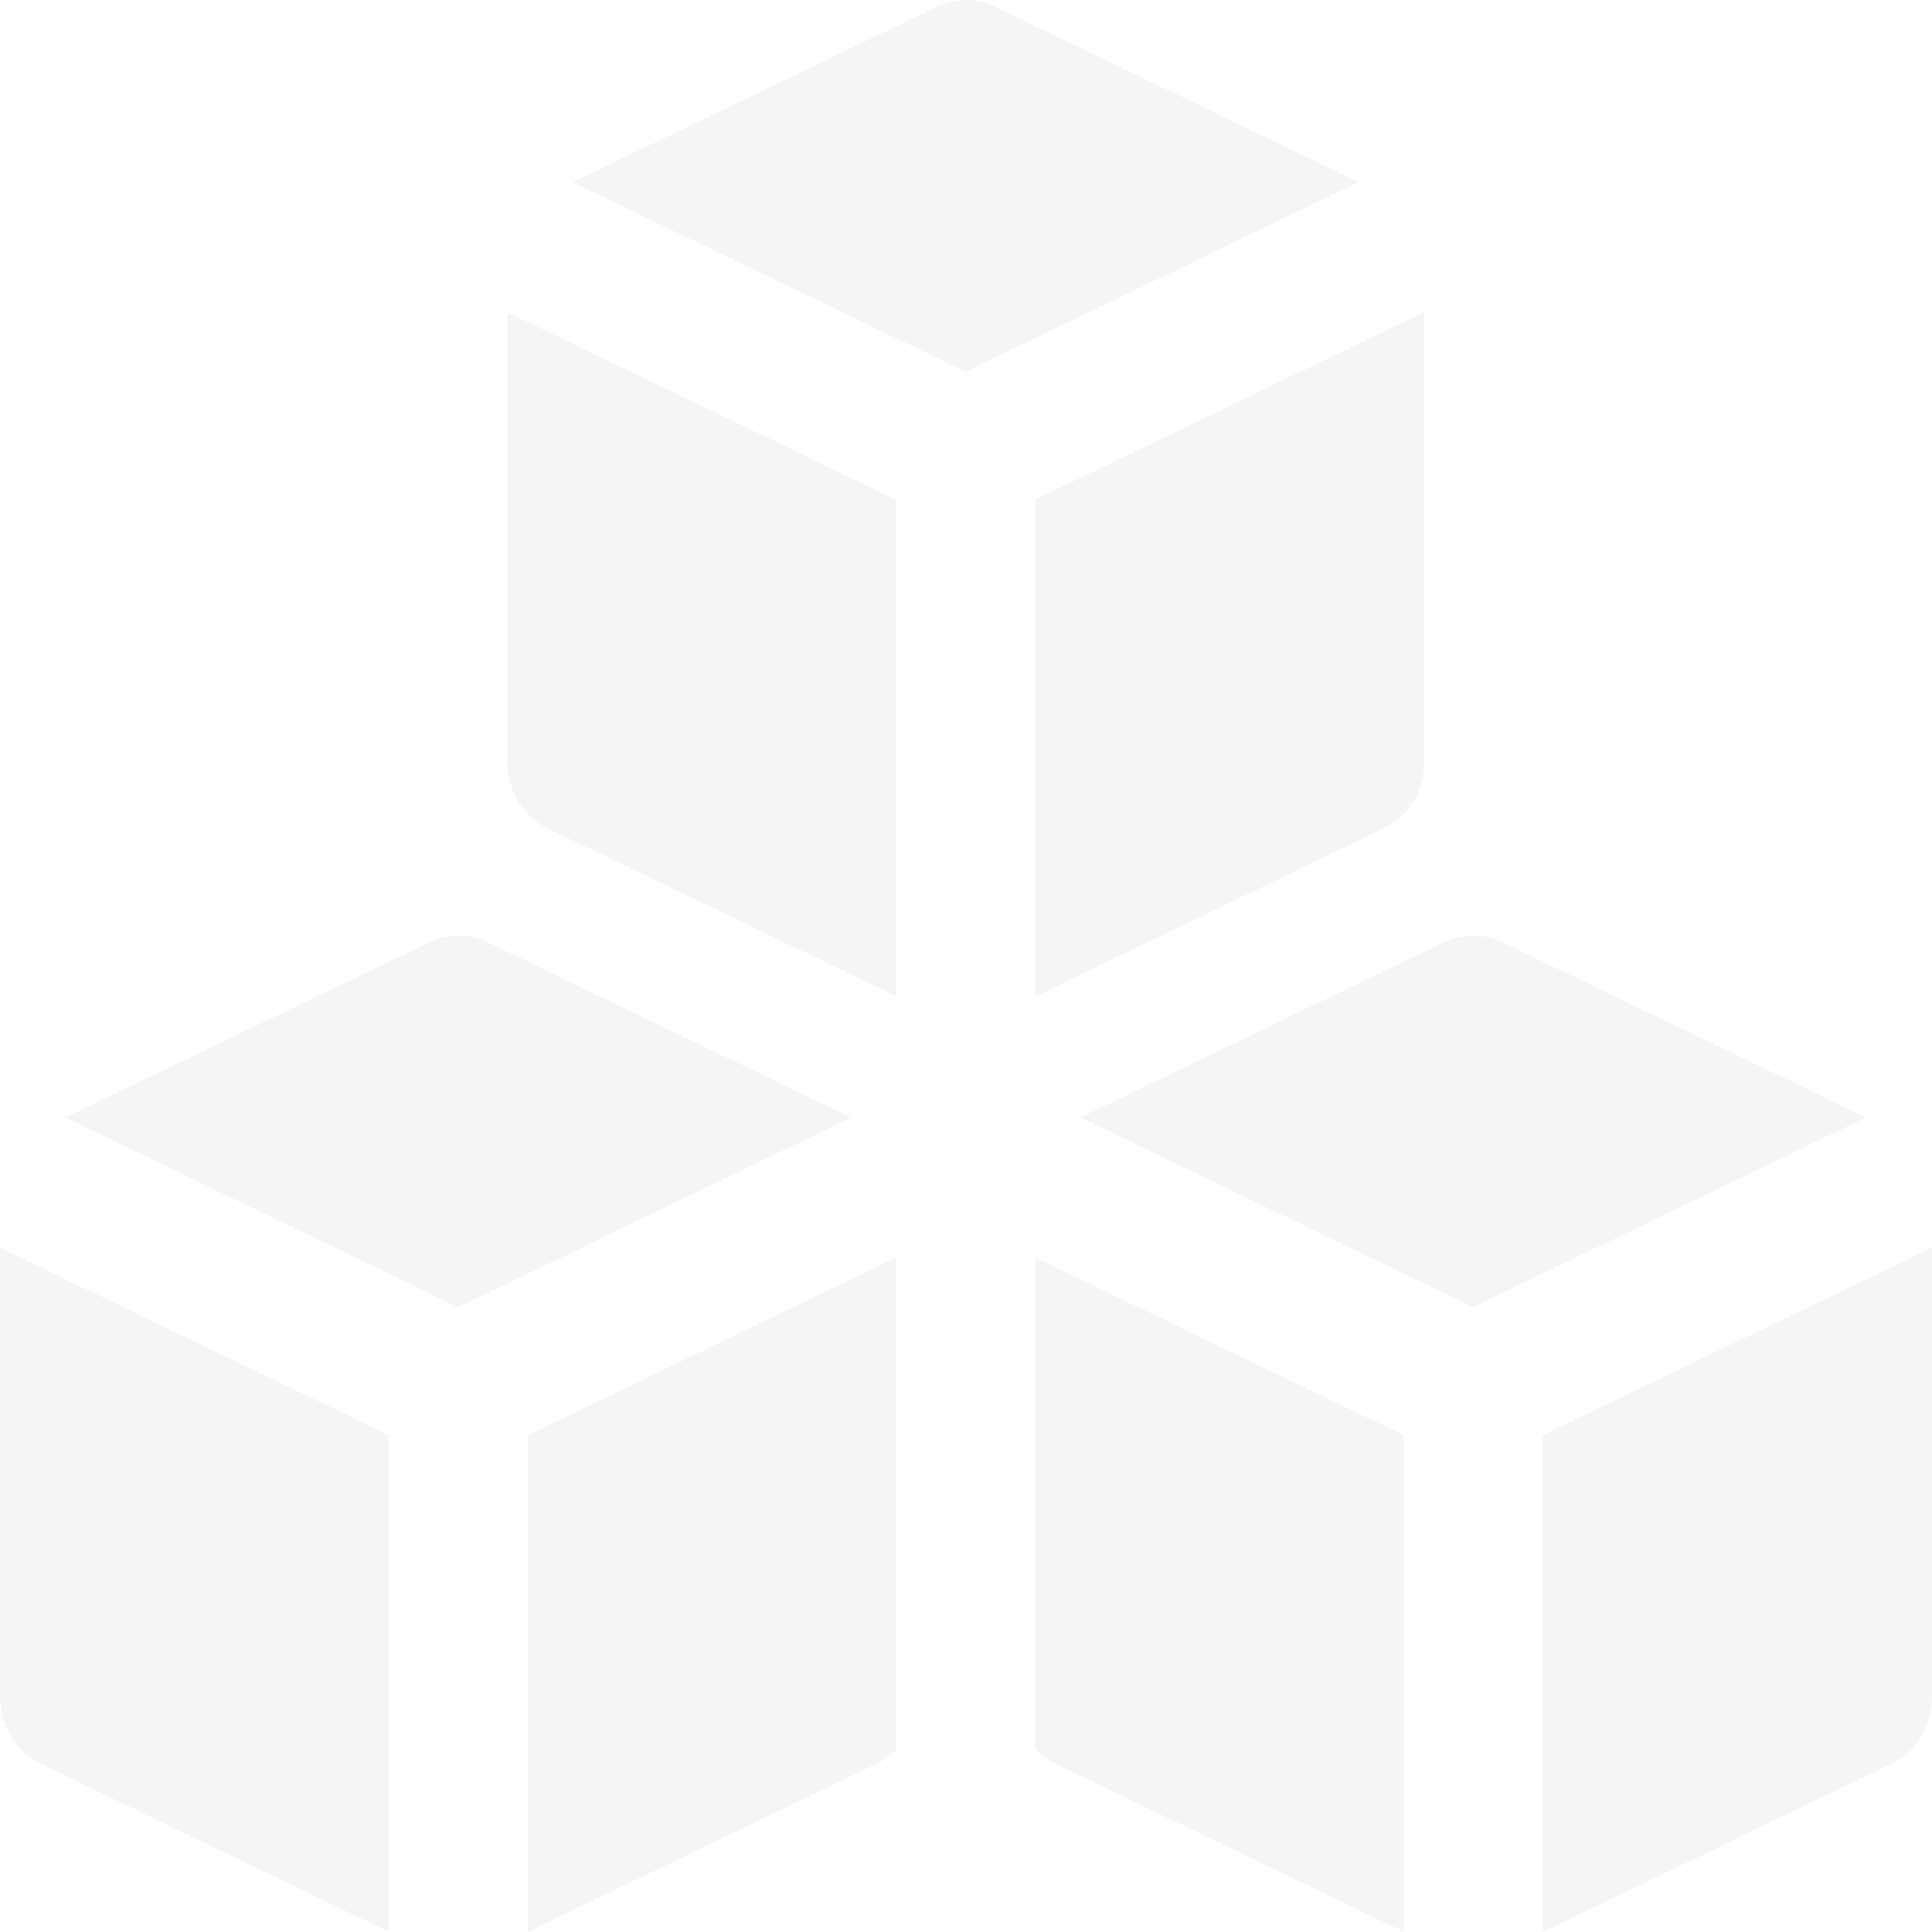
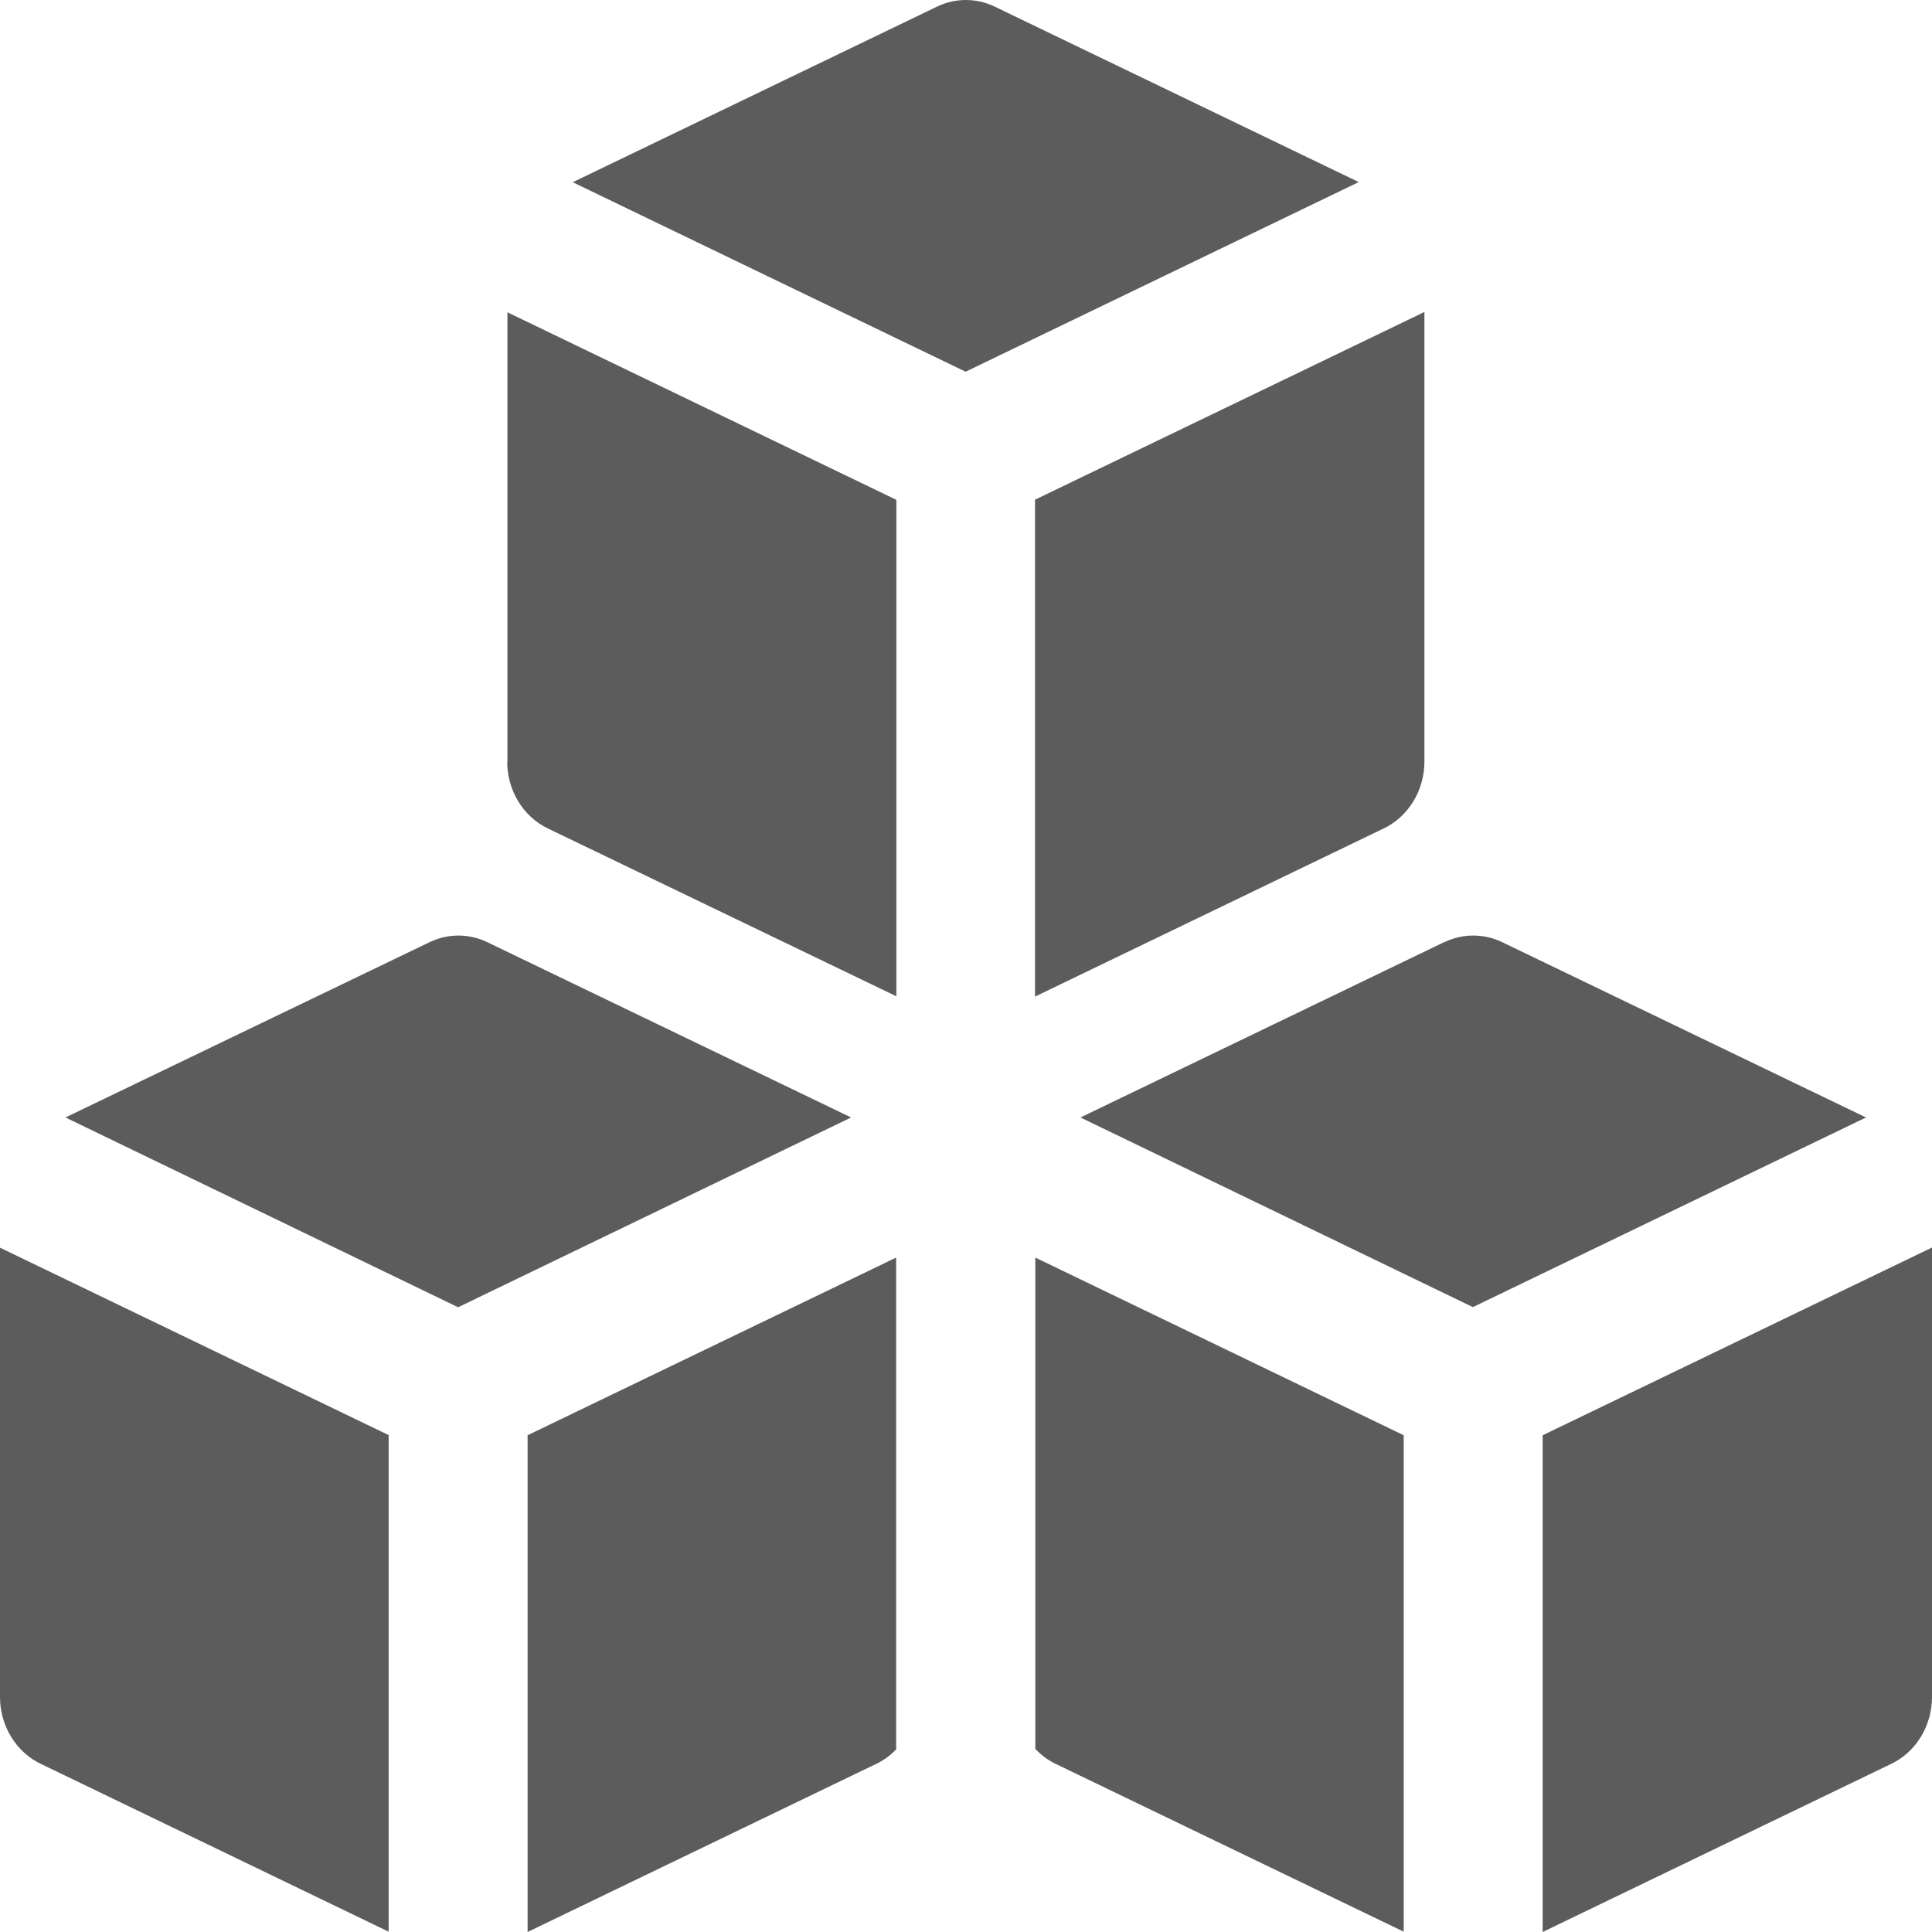
<svg xmlns="http://www.w3.org/2000/svg" width="25" height="25" viewBox="0 0 25 25" fill="none">
-   <path fill-rule="evenodd" clip-rule="evenodd" d="M12.87 0.085C12.753 0.029 12.627 0 12.498 0C12.37 0 12.243 0.029 12.126 0.085L7.411 2.358L12.495 4.81L17.582 2.356L12.87 0.085ZM6.566 9.854V4.041L11.599 6.468V12.892L7.089 10.72C6.932 10.645 6.799 10.523 6.706 10.369C6.612 10.216 6.563 10.037 6.563 9.854H6.566ZM13.397 22.63V16.273L18.164 18.572V24.996L13.659 22.824C13.561 22.777 13.473 22.711 13.397 22.63ZM19.962 25V18.572L25 16.143V21.958C25 22.141 24.95 22.32 24.857 22.473C24.764 22.627 24.63 22.749 24.473 22.824L19.962 25ZM11.596 16.273V22.638C11.521 22.715 11.434 22.779 11.339 22.824L6.827 25V18.572L11.596 16.273ZM5.029 18.572V24.996L0.527 22.824C0.37 22.749 0.237 22.627 0.143 22.473C0.05 22.32 4.77628e-05 22.141 0 21.958V16.145L5.033 18.572H5.029ZM13.393 12.896V6.466L18.432 4.037V9.854C18.432 10.037 18.382 10.216 18.289 10.369C18.195 10.523 18.062 10.645 17.905 10.72L13.393 12.896ZM18.692 12.191C18.809 12.135 18.936 12.106 19.065 12.106C19.193 12.106 19.32 12.135 19.437 12.191L24.146 14.46L19.059 16.914L13.981 14.46L18.694 12.188L18.692 12.191ZM5.56 12.191C5.677 12.135 5.803 12.106 5.932 12.106C6.06 12.106 6.187 12.135 6.304 12.191L11.013 14.46L5.928 16.916L0.847 14.46L5.56 12.191Z" fill="#F5F5F5" />
+   <path fill-rule="evenodd" clip-rule="evenodd" d="M12.87 0.085C12.753 0.029 12.627 0 12.498 0C12.37 0 12.243 0.029 12.126 0.085L7.411 2.358L12.495 4.81L17.582 2.356L12.87 0.085ZM6.566 9.854V4.041L11.599 6.468V12.892L7.089 10.72C6.932 10.645 6.799 10.523 6.706 10.369C6.612 10.216 6.563 10.037 6.563 9.854H6.566ZM13.397 22.63V16.273L18.164 18.572V24.996L13.659 22.824C13.561 22.777 13.473 22.711 13.397 22.63ZM19.962 25V18.572L25 16.143V21.958C25 22.141 24.95 22.32 24.857 22.473C24.764 22.627 24.63 22.749 24.473 22.824L19.962 25ZM11.596 16.273V22.638C11.521 22.715 11.434 22.779 11.339 22.824L6.827 25V18.572L11.596 16.273ZM5.029 18.572V24.996L0.527 22.824C0.37 22.749 0.237 22.627 0.143 22.473C0.05 22.32 4.77628e-05 22.141 0 21.958V16.145L5.033 18.572H5.029ZM13.393 12.896V6.466L18.432 4.037V9.854C18.432 10.037 18.382 10.216 18.289 10.369C18.195 10.523 18.062 10.645 17.905 10.72L13.393 12.896ZM18.692 12.191C18.809 12.135 18.936 12.106 19.065 12.106C19.193 12.106 19.32 12.135 19.437 12.191L24.146 14.46L19.059 16.914L13.981 14.46L18.694 12.188L18.692 12.191ZM5.56 12.191C5.677 12.135 5.803 12.106 5.932 12.106C6.06 12.106 6.187 12.135 6.304 12.191L11.013 14.46L5.928 16.916L0.847 14.46L5.56 12.191Z" fill="#5C5C5C" />
</svg>
